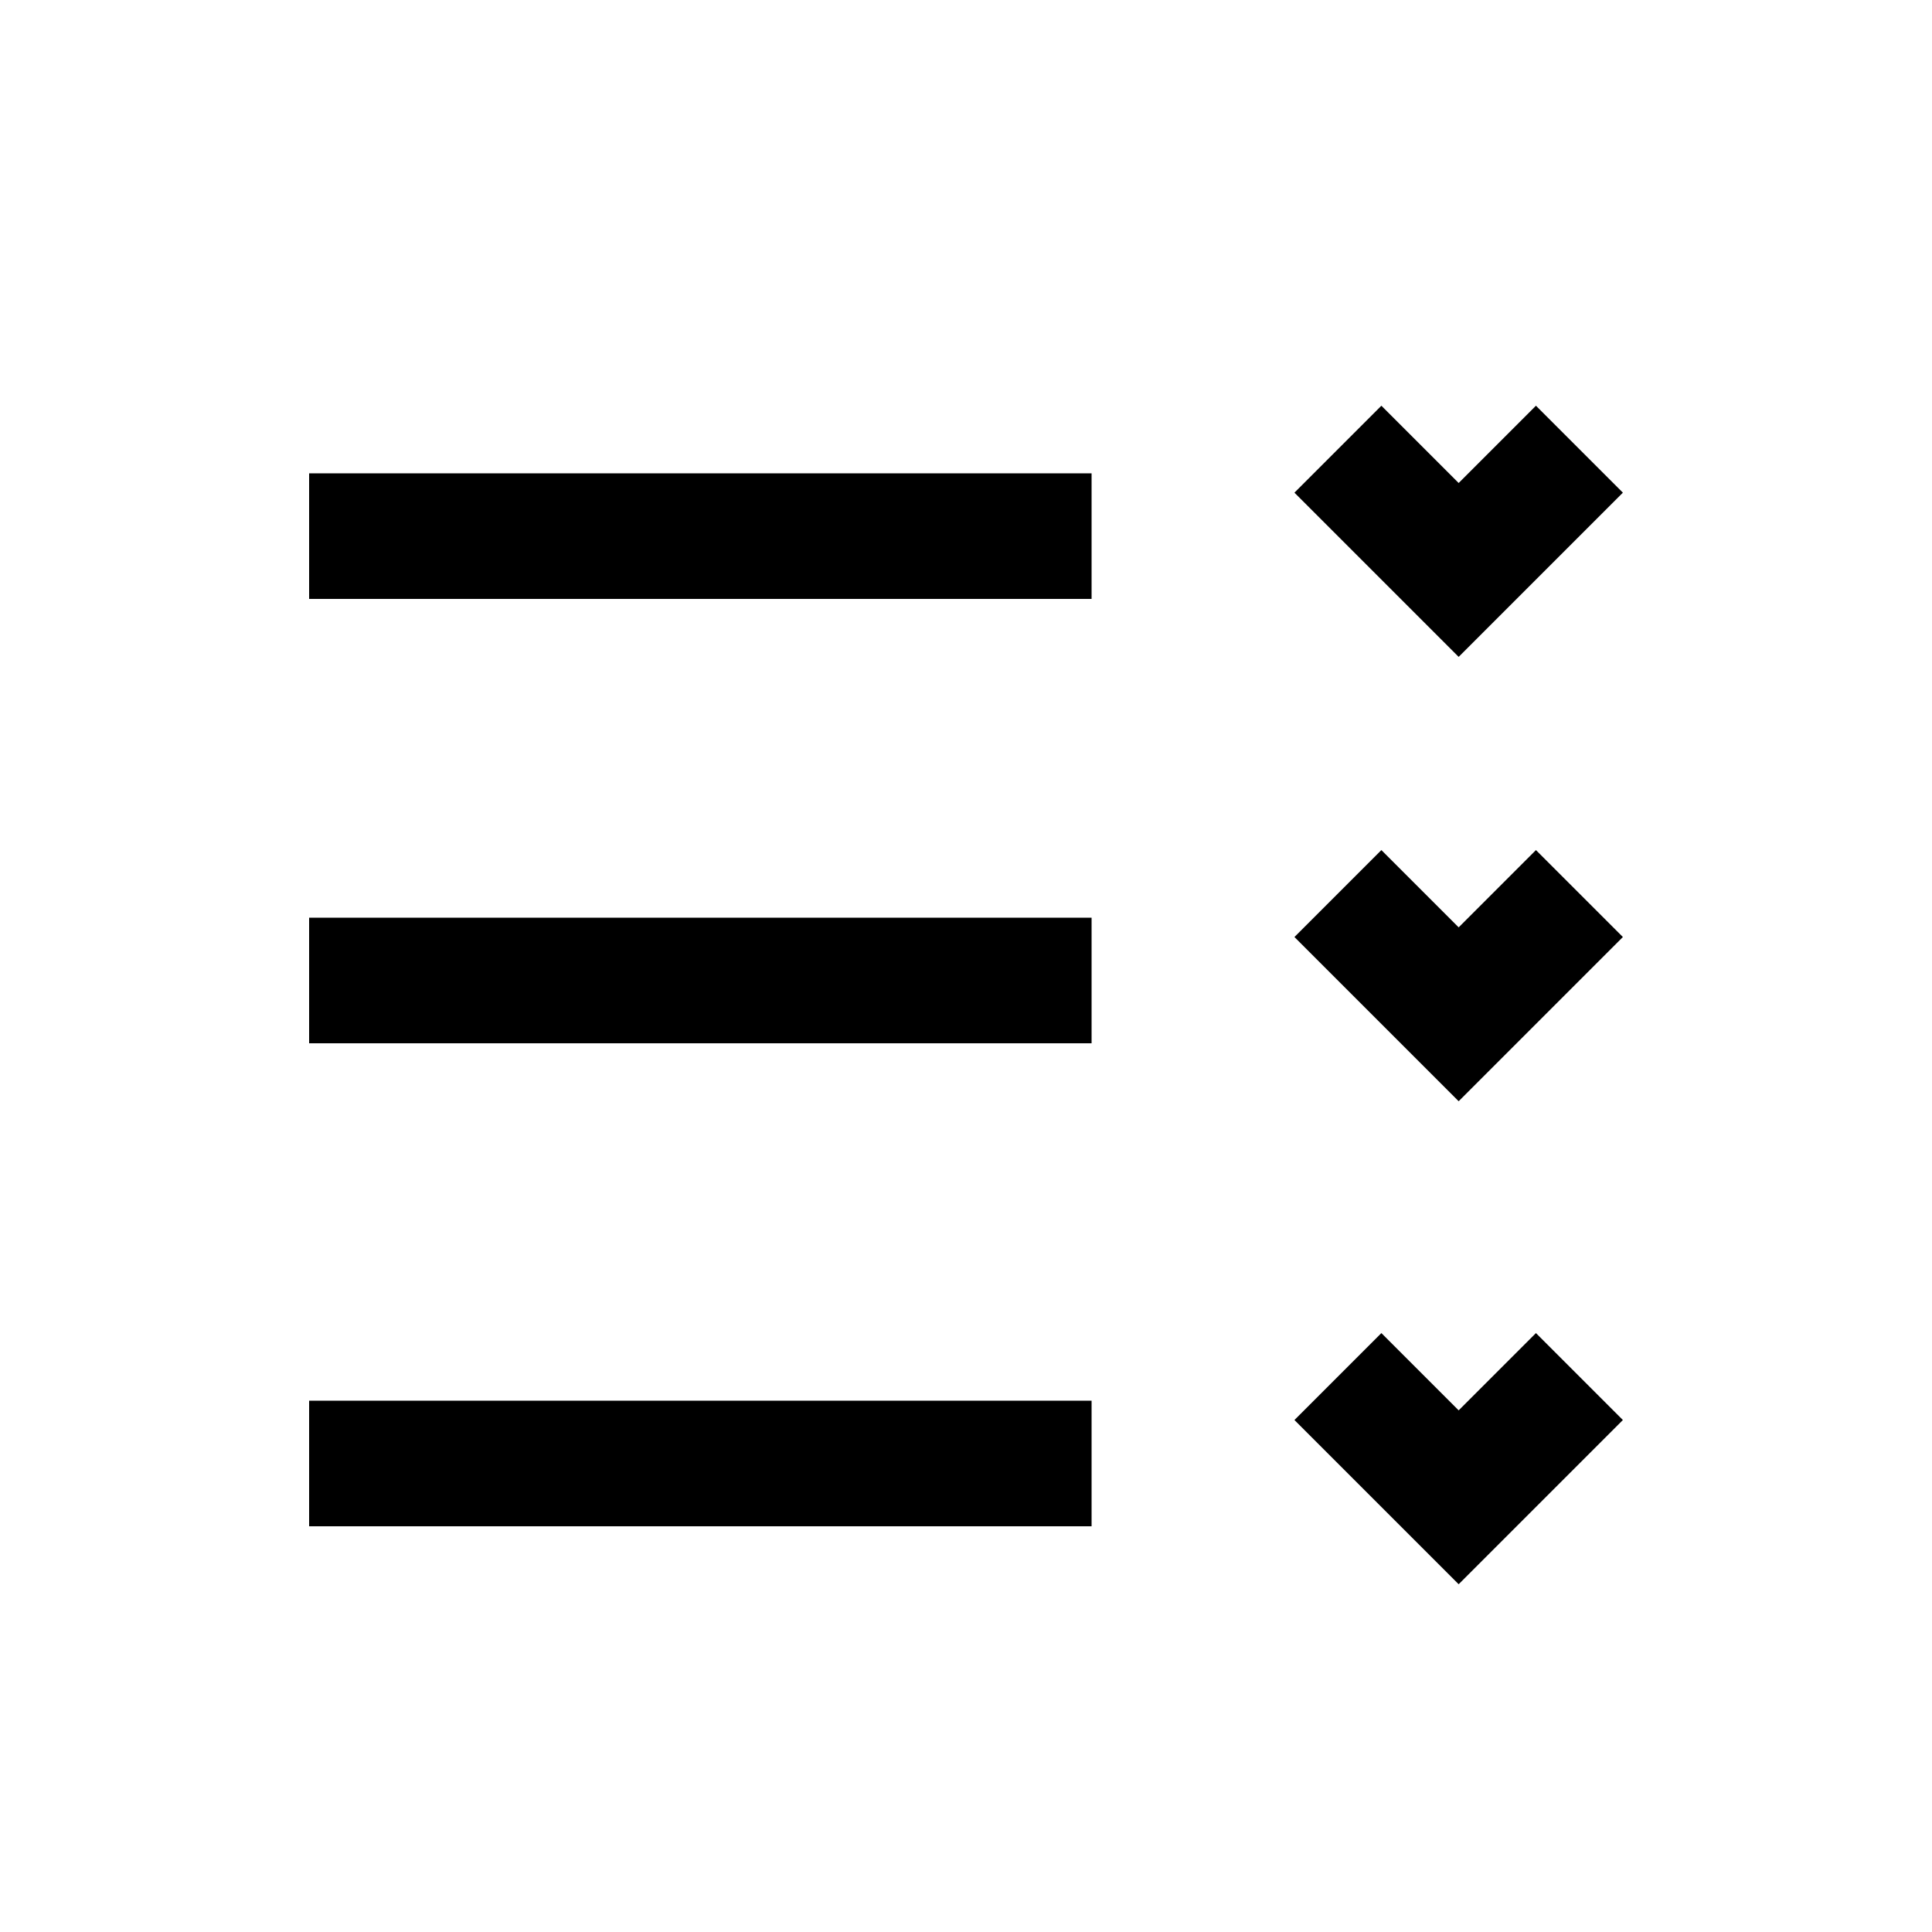
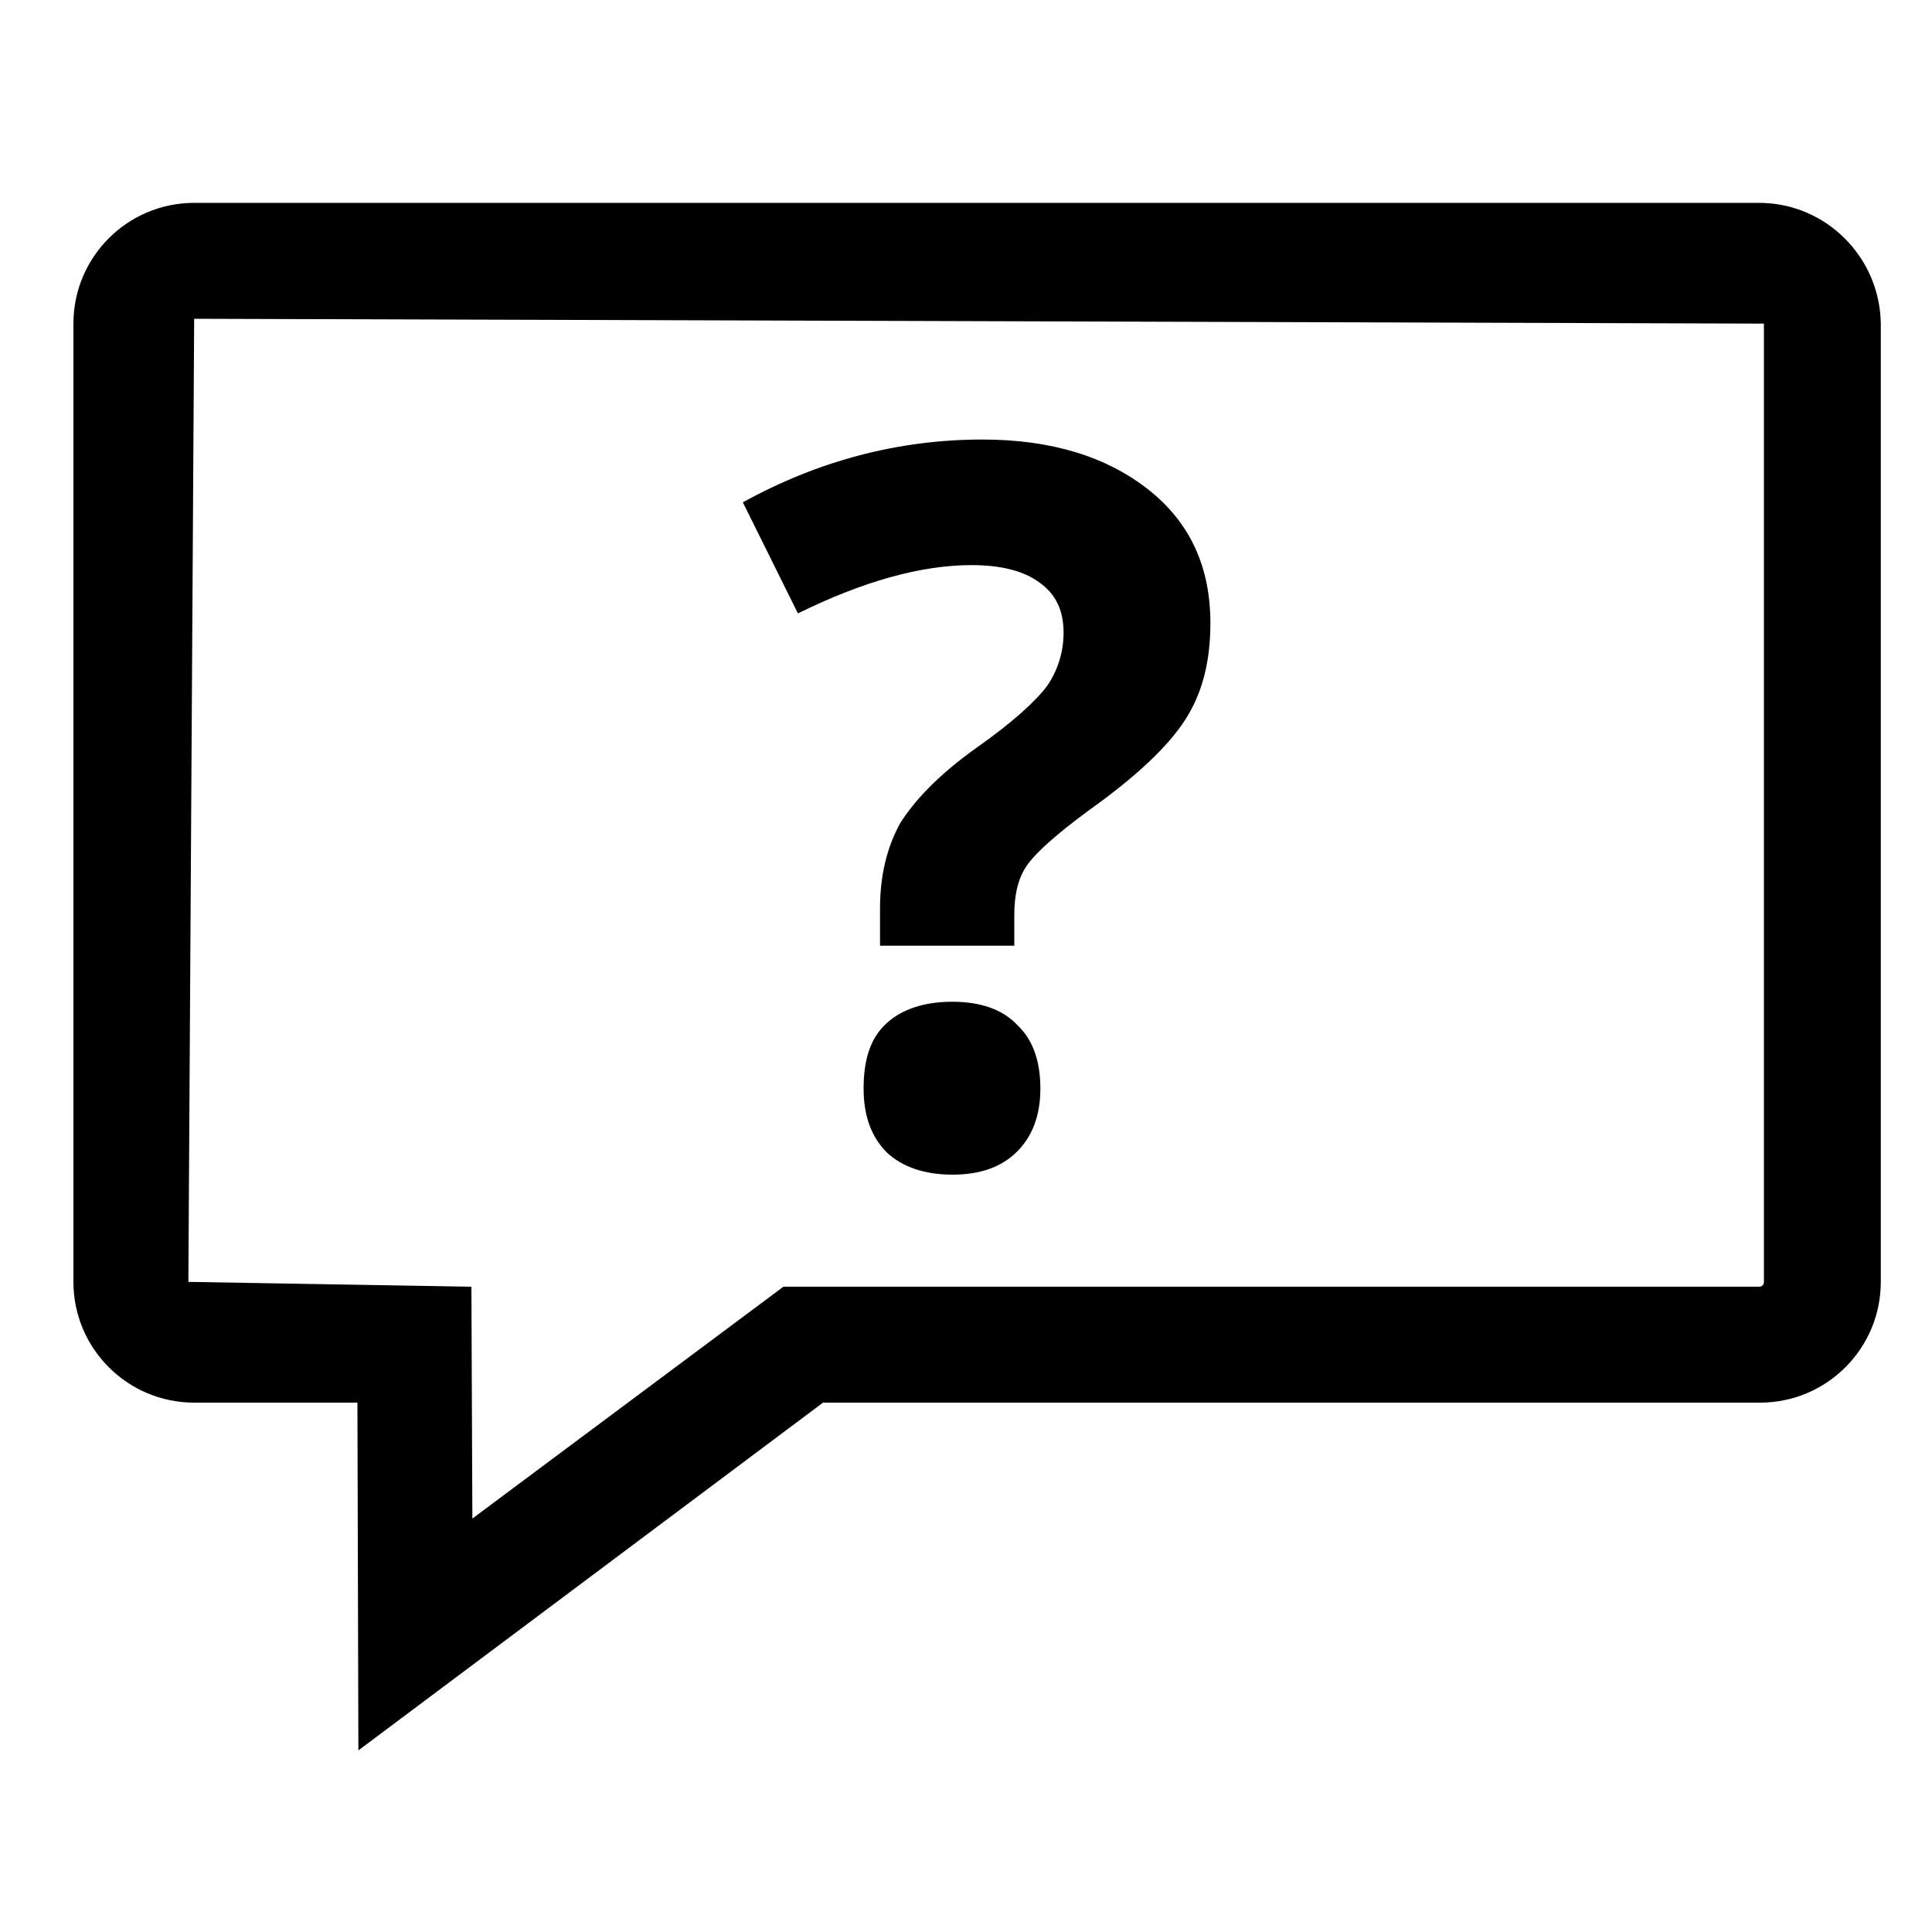
<svg xmlns="http://www.w3.org/2000/svg" version="1.1" id="Layer_1" x="0px" y="0px" viewBox="0 0 20 20" style="enable-background:new 0 0 20 20;" xml:space="preserve">
  <g>
-     <path d="M13.7,3.6" />
+     <path d="M-14.28,1.26h-17.73c-0.34,0-0.61,0.27-0.61,0.61v11.06c0,0.34,0.27,0.61,0.61,0.61h3.18l0,2.91l5.83-2.91h2.8   c0.26,0,0.47-0.21,0.47-0.47c0-0.26-0.21-0.47-0.47-0.47h-3.02l-4.66,2.32l0-2.32h-3.8V2.2h17.06v10.39H-21   c-0.26,0-0.47,0.21-0.47,0.47c0,0.26,0.21,0.47,0.47,0.47h6.72c0.34,0,0.61-0.28,0.61-0.61V1.87C-13.67,1.53-13.94,1.26-14.28,1.26   z" />
    <g>
-       <rect x="3.2" y="4.9" width="8.1" height="1.3" />
-       <polygon points="14.3,4.2 15.1,5 15.9,4.2 16.8,5.1 15.1,6.8 13.4,5.1   " />
-     </g>
-     <g>
-       <rect x="3.2" y="9.5" width="8.1" height="1.3" />
-       <polygon points="14.3,8.8 15.1,9.6 15.9,8.8 16.8,9.7 15.1,11.4 13.4,9.7   " />
-     </g>
-     <g>
-       <rect x="3.2" y="14.5" width="8.1" height="1.3" />
-       <polygon points="14.3,13.8 15.1,14.6 15.9,13.8 16.8,14.7 15.1,16.4 13.4,14.7   " />
+       <path d="M18.21,2.1H2.01c-0.69,0-1.25,0.56-1.25,1.25v9.92c0,0.69,0.56,1.25,1.25,1.25h1.69l0.01,3.6l4.81-3.6h9.7    c0.69,0,1.25-0.56,1.25-1.25V3.35C19.46,2.66,18.9,2.1,18.21,2.1z M18.26,13.27c0,0.03-0.02,0.05-0.05,0.05H8.11l-3.22,2.4    l-0.01-2.4l-2.93-0.05L2.01,3.3l16.25,0.05V13.27z" />
+       <path d="M9.86,10.37c-0.3,0-0.53,0.08-0.69,0.23c-0.16,0.15-0.23,0.37-0.23,0.67c0,0.28,0.08,0.5,0.24,0.66    c0.16,0.15,0.39,0.23,0.68,0.23c0.29,0,0.51-0.08,0.67-0.24c0.16-0.16,0.24-0.38,0.24-0.65c0-0.29-0.08-0.51-0.24-0.66    C10.38,10.45,10.15,10.37,9.86,10.37z" />
+       <path d="M10.06,5.85c0.3,0,0.54,0.06,0.7,0.18c0.17,0.12,0.25,0.29,0.25,0.52c0,0.2-0.06,0.39-0.17,0.55    c-0.12,0.16-0.36,0.38-0.73,0.64C9.73,8.01,9.47,8.28,9.32,8.52C9.18,8.77,9.11,9.07,9.11,9.4v0.39h1.39V9.47    c0-0.21,0.04-0.38,0.13-0.51c0.09-0.13,0.3-0.32,0.64-0.57c0.49-0.35,0.82-0.66,1-0.94c0.18-0.28,0.26-0.61,0.26-1    c0-0.58-0.21-1.04-0.64-1.38c-0.43-0.34-1-0.52-1.72-0.52c-0.87,0-1.7,0.22-2.48,0.65l0.57,1.15C8.93,6.02,9.53,5.85,10.06,5.85z" />
    </g>
  </g>
</svg>
